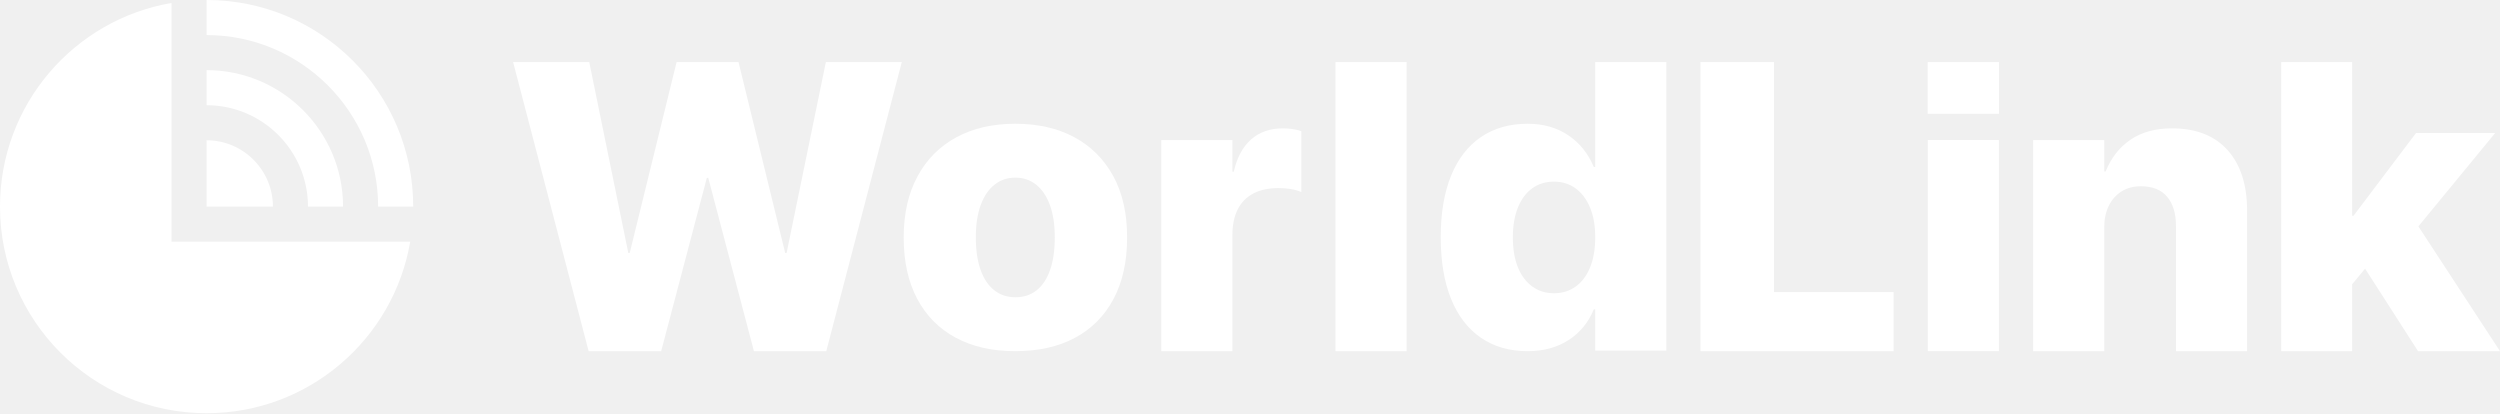
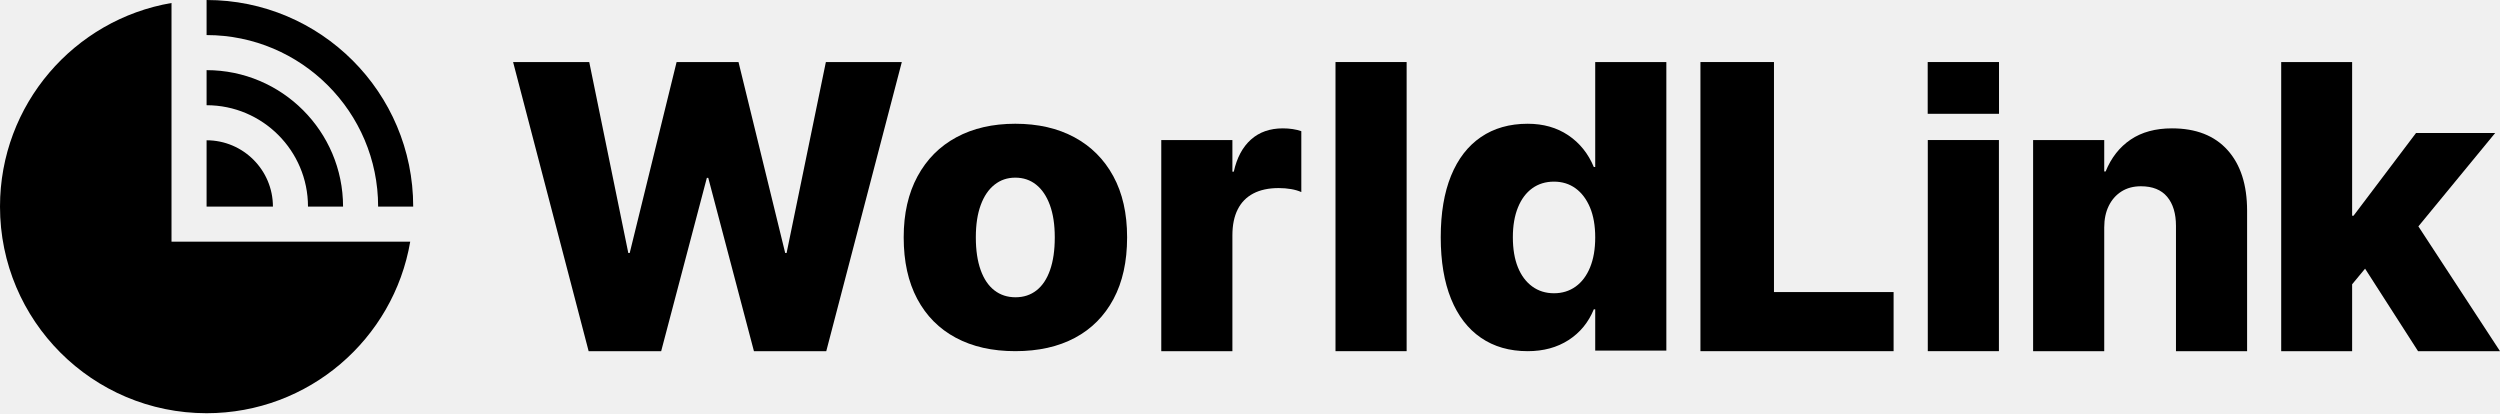
<svg xmlns="http://www.w3.org/2000/svg" id="Layer_2" data-name="Layer 2" viewBox="0 0 2411.21 398.53">
  <defs>
-     <style> .cls-1 { fill: #fff; } </style>
+     <style> .cls-1 { fill: #000; } </style>
  </defs>
  <g id="Layer_1-2" data-name="Layer 1">
    <g>
      <g>
        <path class="cls-1" d="M921.85,325.75c-16.1-8.63-28.5-21.13-37.2-37.49-8.7-16.36-13.05-36.07-13.05-59.14v-.39c0-22.67,4.45-42.23,13.33-58.65,8.89-16.43,21.38-28.99,37.49-37.68,16.1-8.7,35.04-13.05,56.82-13.05s40.9,4.35,57.01,13.05c16.1,8.7,28.6,21.19,37.49,37.49,8.89,16.3,13.33,35.91,13.33,58.84v.39c0,23.19-4.38,42.97-13.14,59.33-8.76,16.36-21.16,28.83-37.2,37.39-16.04,8.57-35.21,12.85-57.49,12.85s-41.29-4.32-57.4-12.95ZM999.73,280.04c5.67-4.44,10.02-10.98,13.04-19.61,3.03-8.63,4.54-19.07,4.54-31.31v-.39c0-12.11-1.58-22.45-4.73-31.02-3.16-8.57-7.57-15.1-13.24-19.61-5.67-4.51-12.37-6.76-20.1-6.76s-14.27,2.25-20,6.76c-5.74,4.51-10.18,11.05-13.33,19.61-3.16,8.57-4.73,18.91-4.73,31.02v.39c0,12.24,1.55,22.68,4.64,31.31,3.09,8.63,7.5,15.17,13.24,19.61,5.73,4.45,12.53,6.67,20.39,6.67s14.62-2.22,20.29-6.67Z" />
        <path class="cls-1" d="M1120.03,135.06h68.6v30.48h1.35c2.96-13.4,8.47-23.7,16.52-30.92,8.05-7.21,18.33-10.82,30.82-10.82,3.22,0,6.34.23,9.37.68,3.03.45,5.83,1.13,8.41,2.03v58.75c-2.84-1.29-6.15-2.25-9.95-2.9-3.8-.64-7.76-.97-11.88-.97-9.66,0-17.81,1.74-24.45,5.22-6.64,3.48-11.66,8.6-15.07,15.36-3.41,6.76-5.12,15.11-5.12,25.03v111.7h-68.6v-203.63Z" />
        <g>
          <path class="cls-1" d="M1859.32,135.06h68.6v203.63h-68.6v-203.63Z" />
          <rect class="cls-1" x="1859.23" y="59.84" width="68.78" height="49.92" />
        </g>
        <path class="cls-1" d="M1960.9,135.06h68.6v30.29h1.35c5.41-13.27,13.46-23.51,24.16-30.73,10.69-7.21,23.96-10.82,39.81-10.82,23.19,0,41.07,6.99,53.63,20.97,12.56,13.98,18.84,33.47,18.84,58.46v135.47h-68.6v-120.78c0-11.98-2.84-21.35-8.5-28.12-5.67-6.76-14.11-10.15-25.32-10.15-7.22,0-13.46,1.68-18.75,5.02-5.28,3.35-9.37,7.99-12.27,13.92-2.9,5.93-4.35,12.82-4.35,20.68v119.43h-68.6v-203.63Z" />
        <polygon class="cls-1" points="2406.58 128.25 2330.24 128.25 2269.95 208.06 2268.59 208.06 2268.59 59.84 2200.18 59.84 2200.18 338.7 2268.59 338.7 2268.59 274.19 2281.08 259.12 2332.17 338.7 2411.21 338.7 2332.49 218.34 2406.58 128.25" />
        <polygon class="cls-1" points="1710.97 59.84 1640.05 59.84 1640.05 338.7 1826.34 338.7 1826.34 281.69 1710.97 281.69 1710.97 59.84" />
        <rect class="cls-1" x="1288.07" y="59.84" width="68.6" height="278.86" />
        <polygon class="cls-1" points="758.66 244 757.31 244 712.28 59.84 652.57 59.84 607.35 244 605.99 244 568.31 59.84 494.87 59.84 567.73 338.7 637.69 338.7 681.75 171.53 683.1 171.53 727.16 338.7 796.92 338.7 869.78 59.84 796.54 59.84 758.66 244" />
        <path class="cls-1" d="M1538.56,59.84v101.26h-1.35c-5.41-13.01-13.62-23.22-24.64-30.63-11.02-7.41-24.06-11.11-39.13-11.11-17.52,0-32.56,4.29-45.12,12.85-12.56,8.57-22.16,21-28.8,37.3-6.64,16.3-9.95,36.04-9.95,59.23v.19c0,23.19,3.32,42.97,9.95,59.33,6.63,16.36,16.23,28.86,28.8,37.49,12.56,8.63,27.6,12.95,45.12,12.95,15.2,0,28.34-3.57,39.42-10.72,11.08-7.15,19.2-17.04,24.35-29.66h1.35v39.85h68.6V59.84h-68.6ZM1533.63,257.82c-3.28,8.05-7.92,14.24-13.91,18.55-5.99,4.32-12.98,6.47-20.97,6.47s-14.98-2.19-20.97-6.57c-5.99-4.38-10.6-10.56-13.82-18.55-3.22-7.99-4.83-17.59-4.83-28.8v-.19c0-11.08,1.64-20.65,4.93-28.7,3.28-8.05,7.89-14.2,13.82-18.46,5.92-4.25,12.88-6.38,20.87-6.38s14.94,2.16,20.87,6.47c5.93,4.32,10.56,10.47,13.92,18.46,3.35,7.99,5.02,17.59,5.02,28.79v.19c0,11.08-1.64,20.65-4.93,28.7Z" />
      </g>
      <g>
        <path class="cls-1" d="M398.53,199.28h-33.83c0-91.24-74.21-165.45-165.45-165.45V0c110.07,0,199.28,89.21,199.28,199.28Z" />
        <path class="cls-1" d="M330.88,199.28h-33.83c0-53.92-43.86-97.8-97.8-97.8v-33.83c72.59,0,131.63,59.04,131.63,131.63Z" />
        <path class="cls-1" d="M364.7,233.1h0s-33.83,0-33.83,0h-101.48s-63.97,0-63.97,0V101.48s0-33.83,0-33.83v-33.83s0-30.95,0-30.95C71.5,18.94,0,100.74,0,199.28c0,110.05,89.21,199.25,199.25,199.25,98.53,0,180.34-71.5,196.4-165.43h-30.95Z" />
        <path class="cls-1" d="M263.23,199.28h-63.98v-63.98c35.29,0,63.98,28.71,63.98,63.98Z" />
      </g>
    </g>
  </g>
</svg>
